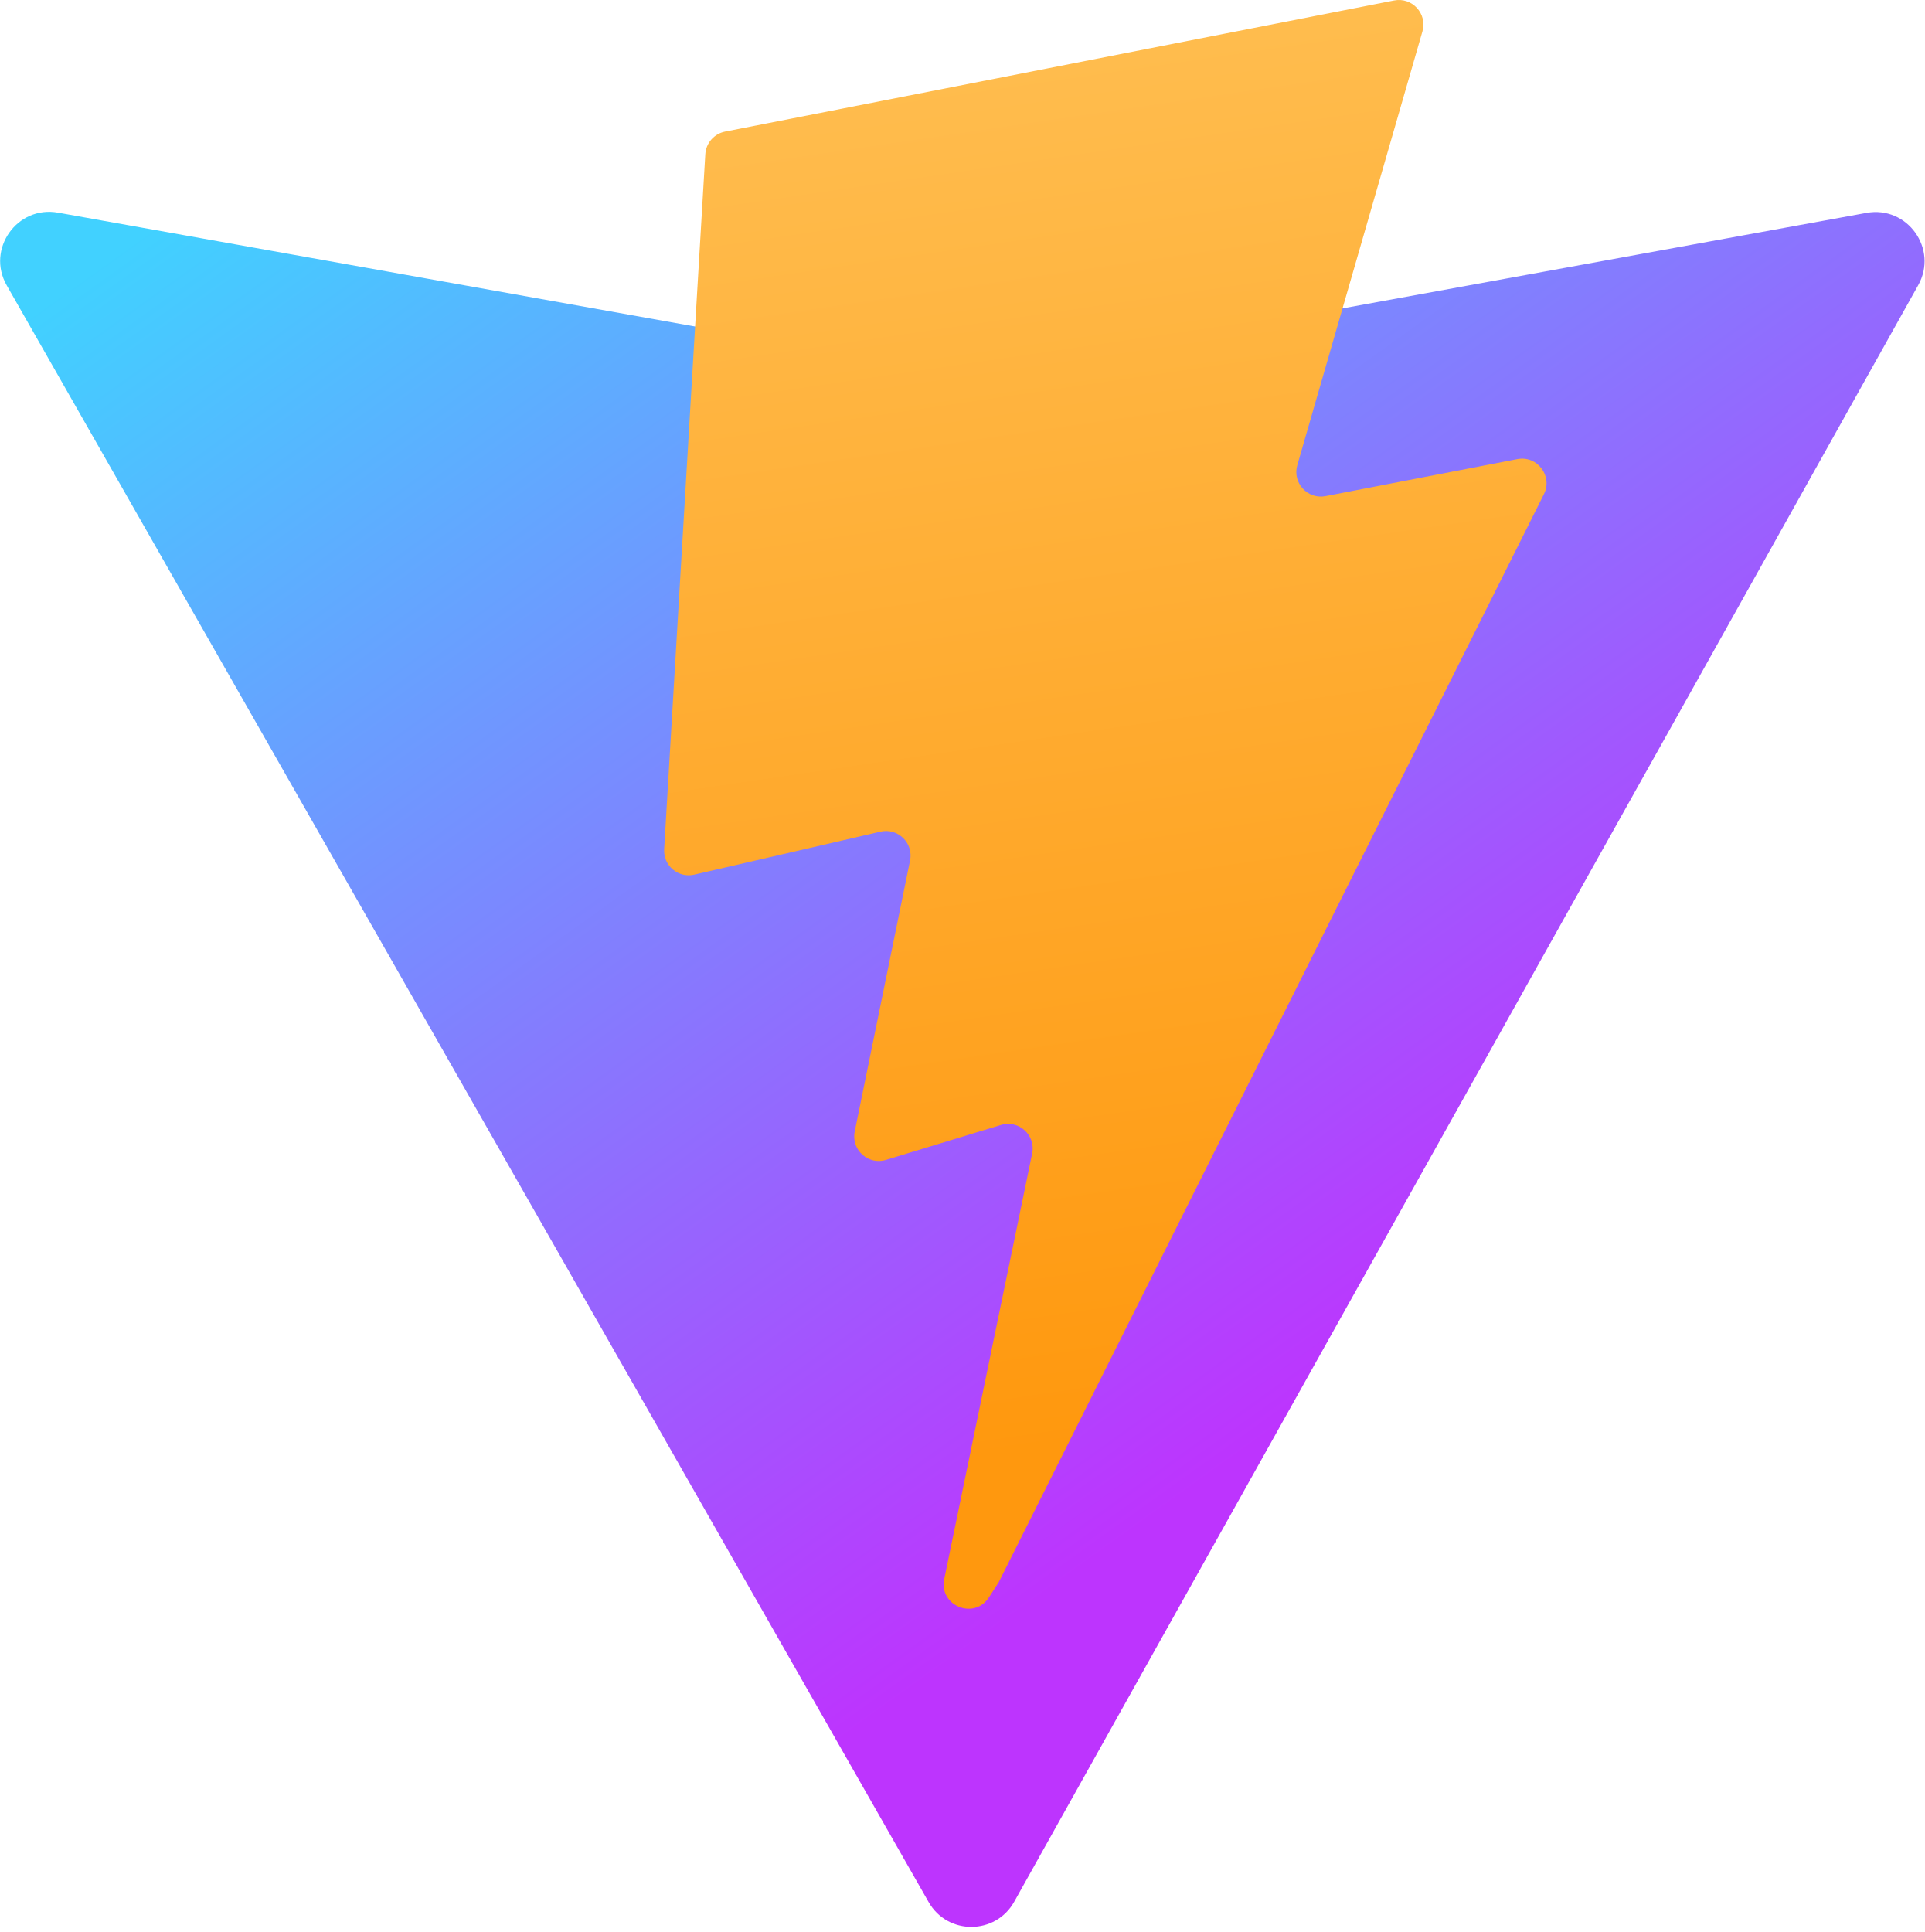
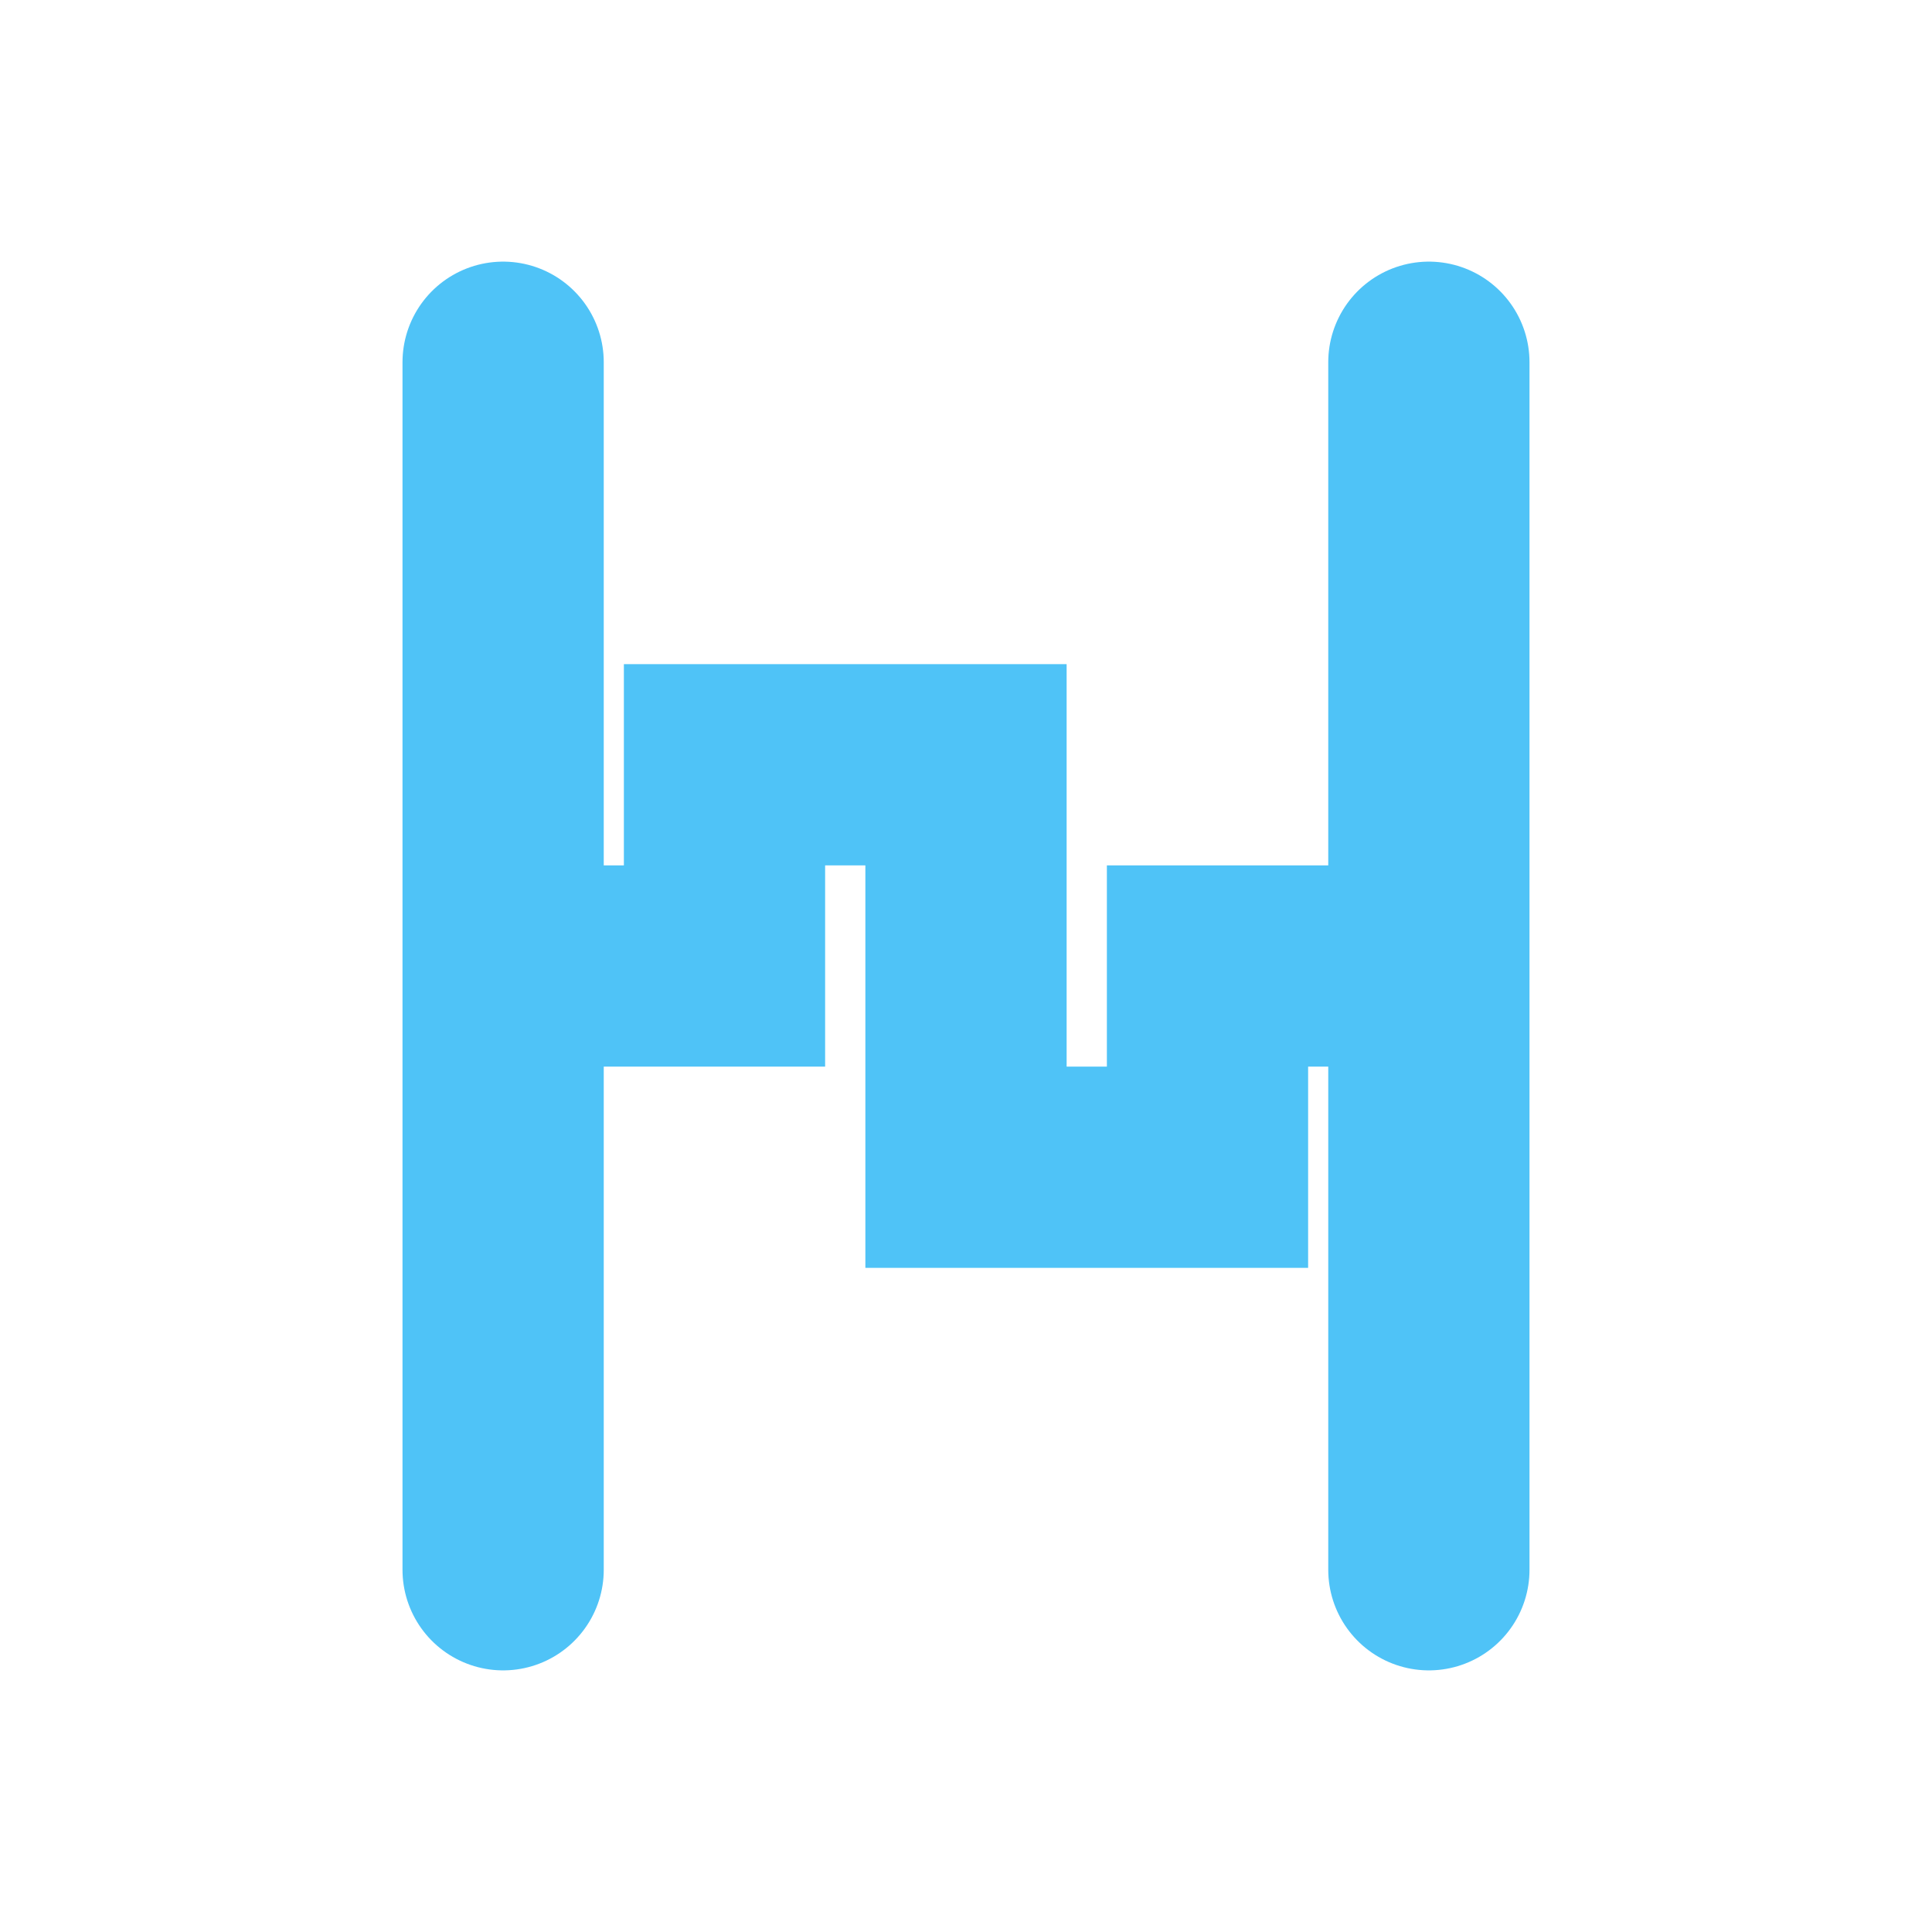
- <svg xmlns="http://www.w3.org/2000/svg" aria-hidden="true" role="img" class="iconify iconify--logos" width="31.88" height="32" preserveAspectRatio="xMidYMid meet" viewBox="0 0 256 257">
-   <defs>
-     <linearGradient id="IconifyId1813088fe1fbc01fb466" x1="-.828%" x2="57.636%" y1="7.652%" y2="78.411%">
-       <stop offset="0%" stop-color="#41D1FF" />
-       <stop offset="100%" stop-color="#BD34FE" />
-     </linearGradient>
-     <linearGradient id="IconifyId1813088fe1fbc01fb467" x1="43.376%" x2="50.316%" y1="2.242%" y2="89.03%">
-       <stop offset="0%" stop-color="#FFBD4F" />
-       <stop offset="100%" stop-color="#FF980E" />
-     </linearGradient>
-   </defs>
-   <path fill="url(#IconifyId1813088fe1fbc01fb466)" d="M255.153 37.938L134.897 252.976c-2.483 4.44-8.862 4.466-11.382.048L.875 37.958c-2.746-4.814 1.371-10.646 6.827-9.67l120.385 21.517a6.537 6.537 0 0 0 2.322-.004l117.867-21.483c5.438-.991 9.574 4.796 6.877 9.62Z" />
-   <path fill="url(#IconifyId1813088fe1fbc01fb467)" d="M185.432.063L96.44 17.501a3.268 3.268 0 0 0-2.634 3.014l-5.474 92.456a3.268 3.268 0 0 0 3.997 3.378l24.777-5.718c2.318-.535 4.413 1.507 3.936 3.838l-7.361 36.047c-.495 2.426 1.782 4.5 4.151 3.78l15.304-4.649c2.372-.72 4.652 1.36 4.15 3.788l-11.698 56.621c-.732 3.542 3.979 5.473 5.943 2.437l1.313-2.028l72.516-144.72c1.215-2.423-.88-5.186-3.54-4.672l-25.505 4.922c-2.396.462-4.435-1.77-3.759-4.114l16.646-57.705c.677-2.35-1.37-4.583-3.769-4.113Z" />
+ <svg xmlns="http://www.w3.org/2000/svg" viewBox="0 0 96 96" fill="none">
+   <path d="M25 18 V78 M71 18 V78 M25 48 H36 V38 H48 V58 H60 V48 H71" stroke="#4fc3f7" stroke-width="10" stroke-linecap="round" stroke-linejoin="miter" />
</svg>
